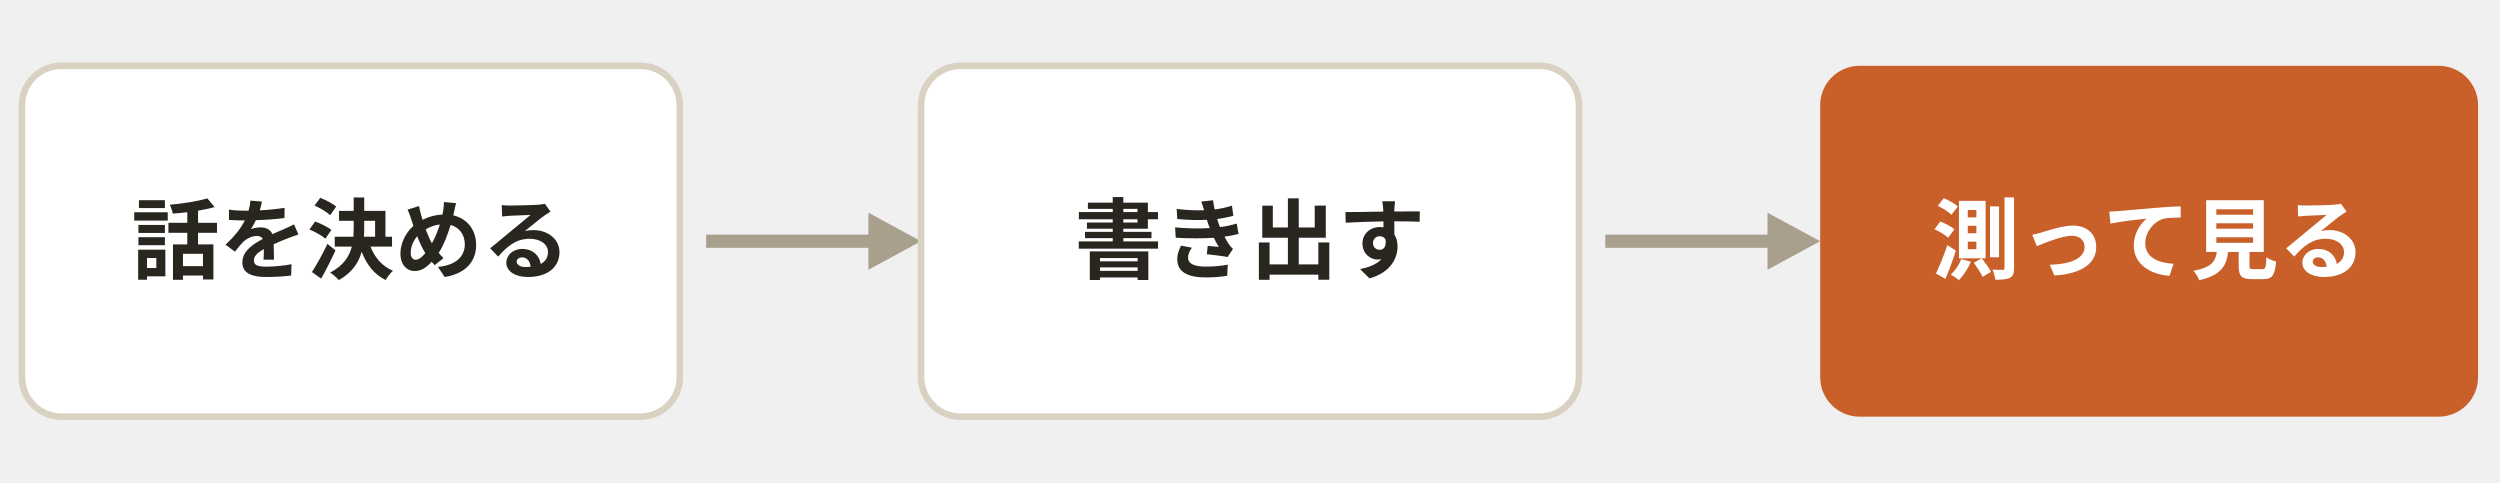
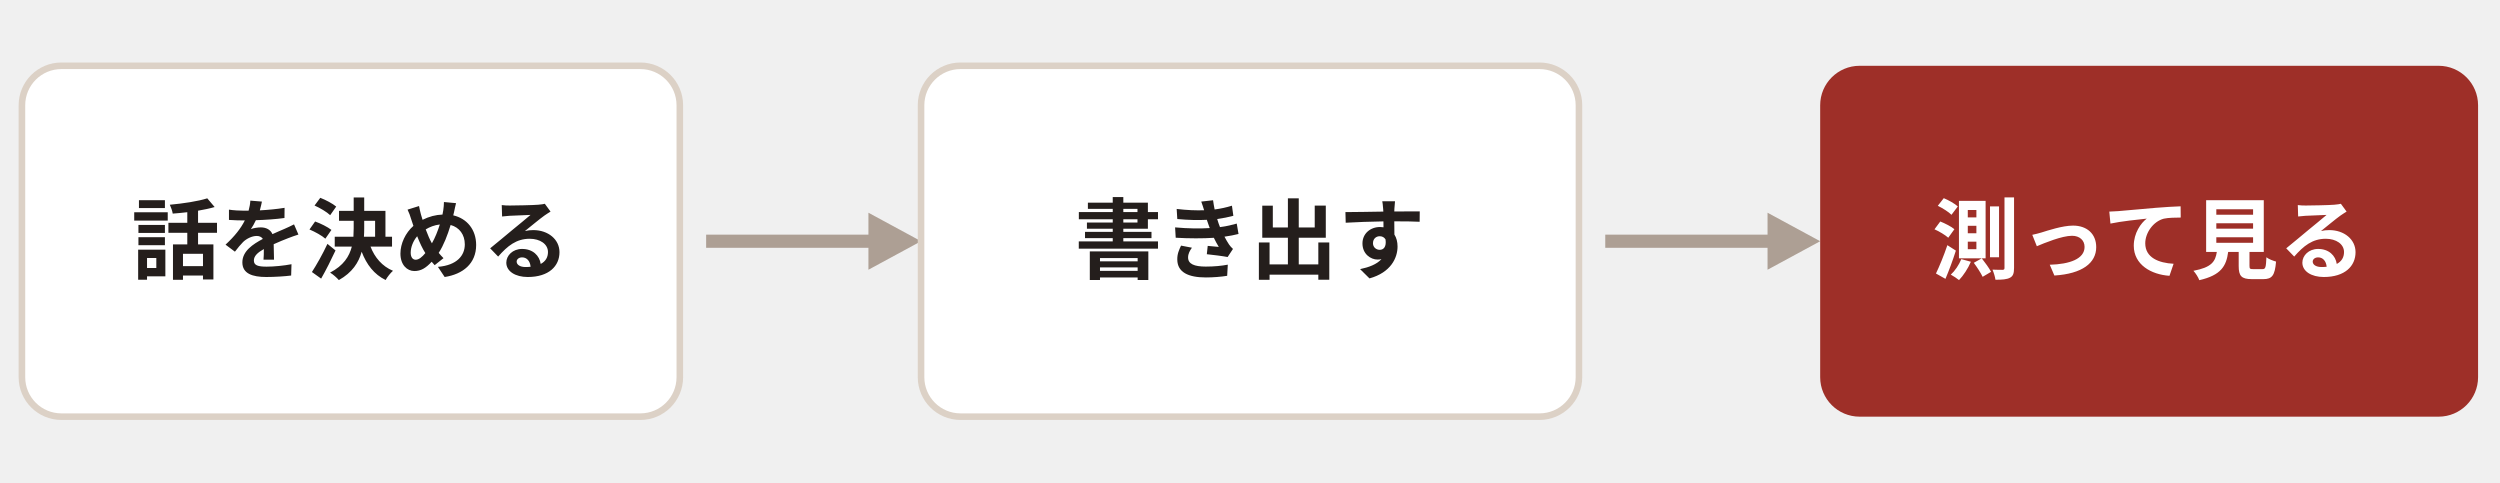
<svg xmlns="http://www.w3.org/2000/svg" viewBox="0 0 1140 220" font-family="'Hiragino Sans','Noto Sans JP','Noto Sans CJK JP',sans-serif">
-   <rect x="10" y="30" width="300" height="160" rx="18" fill="#ffffff" stroke="#d9d2c2" stroke-width="3" />
-   <text x="160" y="124" text-anchor="middle" font-size="40" font-weight="700" fill="#29261f">話を決める</text>
-   <line x1="322" y1="110" x2="398" y2="110" stroke="#a89f8c" stroke-width="6" />
-   <polygon points="420,110 396,97 396,123" fill="#a89f8c" />
-   <rect x="420" y="30" width="300" height="160" rx="18" fill="#ffffff" stroke="#d9d2c2" stroke-width="3" />
-   <text x="570" y="124" text-anchor="middle" font-size="40" font-weight="700" fill="#29261f">書き出す</text>
-   <line x1="732" y1="110" x2="808" y2="110" stroke="#a89f8c" stroke-width="6" />
-   <polygon points="830,110 806,97 806,123" fill="#a89f8c" />
-   <rect x="830" y="30" width="300" height="160" rx="18" fill="#c9602a" />
+   <rect x="10" y="30" width="300" height="160" rx="18" fill="#ffffff" stroke="#dcd1c6" stroke-width="3" />
+   <text x="160" y="124" text-anchor="middle" font-size="40" font-weight="700" fill="#241e1c">話を決める</text>
+   <line x1="322" y1="110" x2="398" y2="110" stroke="#ad9f94" stroke-width="6" />
+   <polygon points="420,110 396,97 396,123" fill="#ad9f94" />
+   <rect x="420" y="30" width="300" height="160" rx="18" fill="#ffffff" stroke="#dcd1c6" stroke-width="3" />
+   <text x="570" y="124" text-anchor="middle" font-size="40" font-weight="700" fill="#241e1c">書き出す</text>
+   <line x1="732" y1="110" x2="808" y2="110" stroke="#ad9f94" stroke-width="6" />
+   <polygon points="830,110 806,97 806,123" fill="#ad9f94" />
+   <rect x="830" y="30" width="300" height="160" rx="18" fill="#9e2f28" />
  <text x="980" y="124" text-anchor="middle" font-size="40" font-weight="700" fill="#ffffff">測って見る</text>
</svg>
